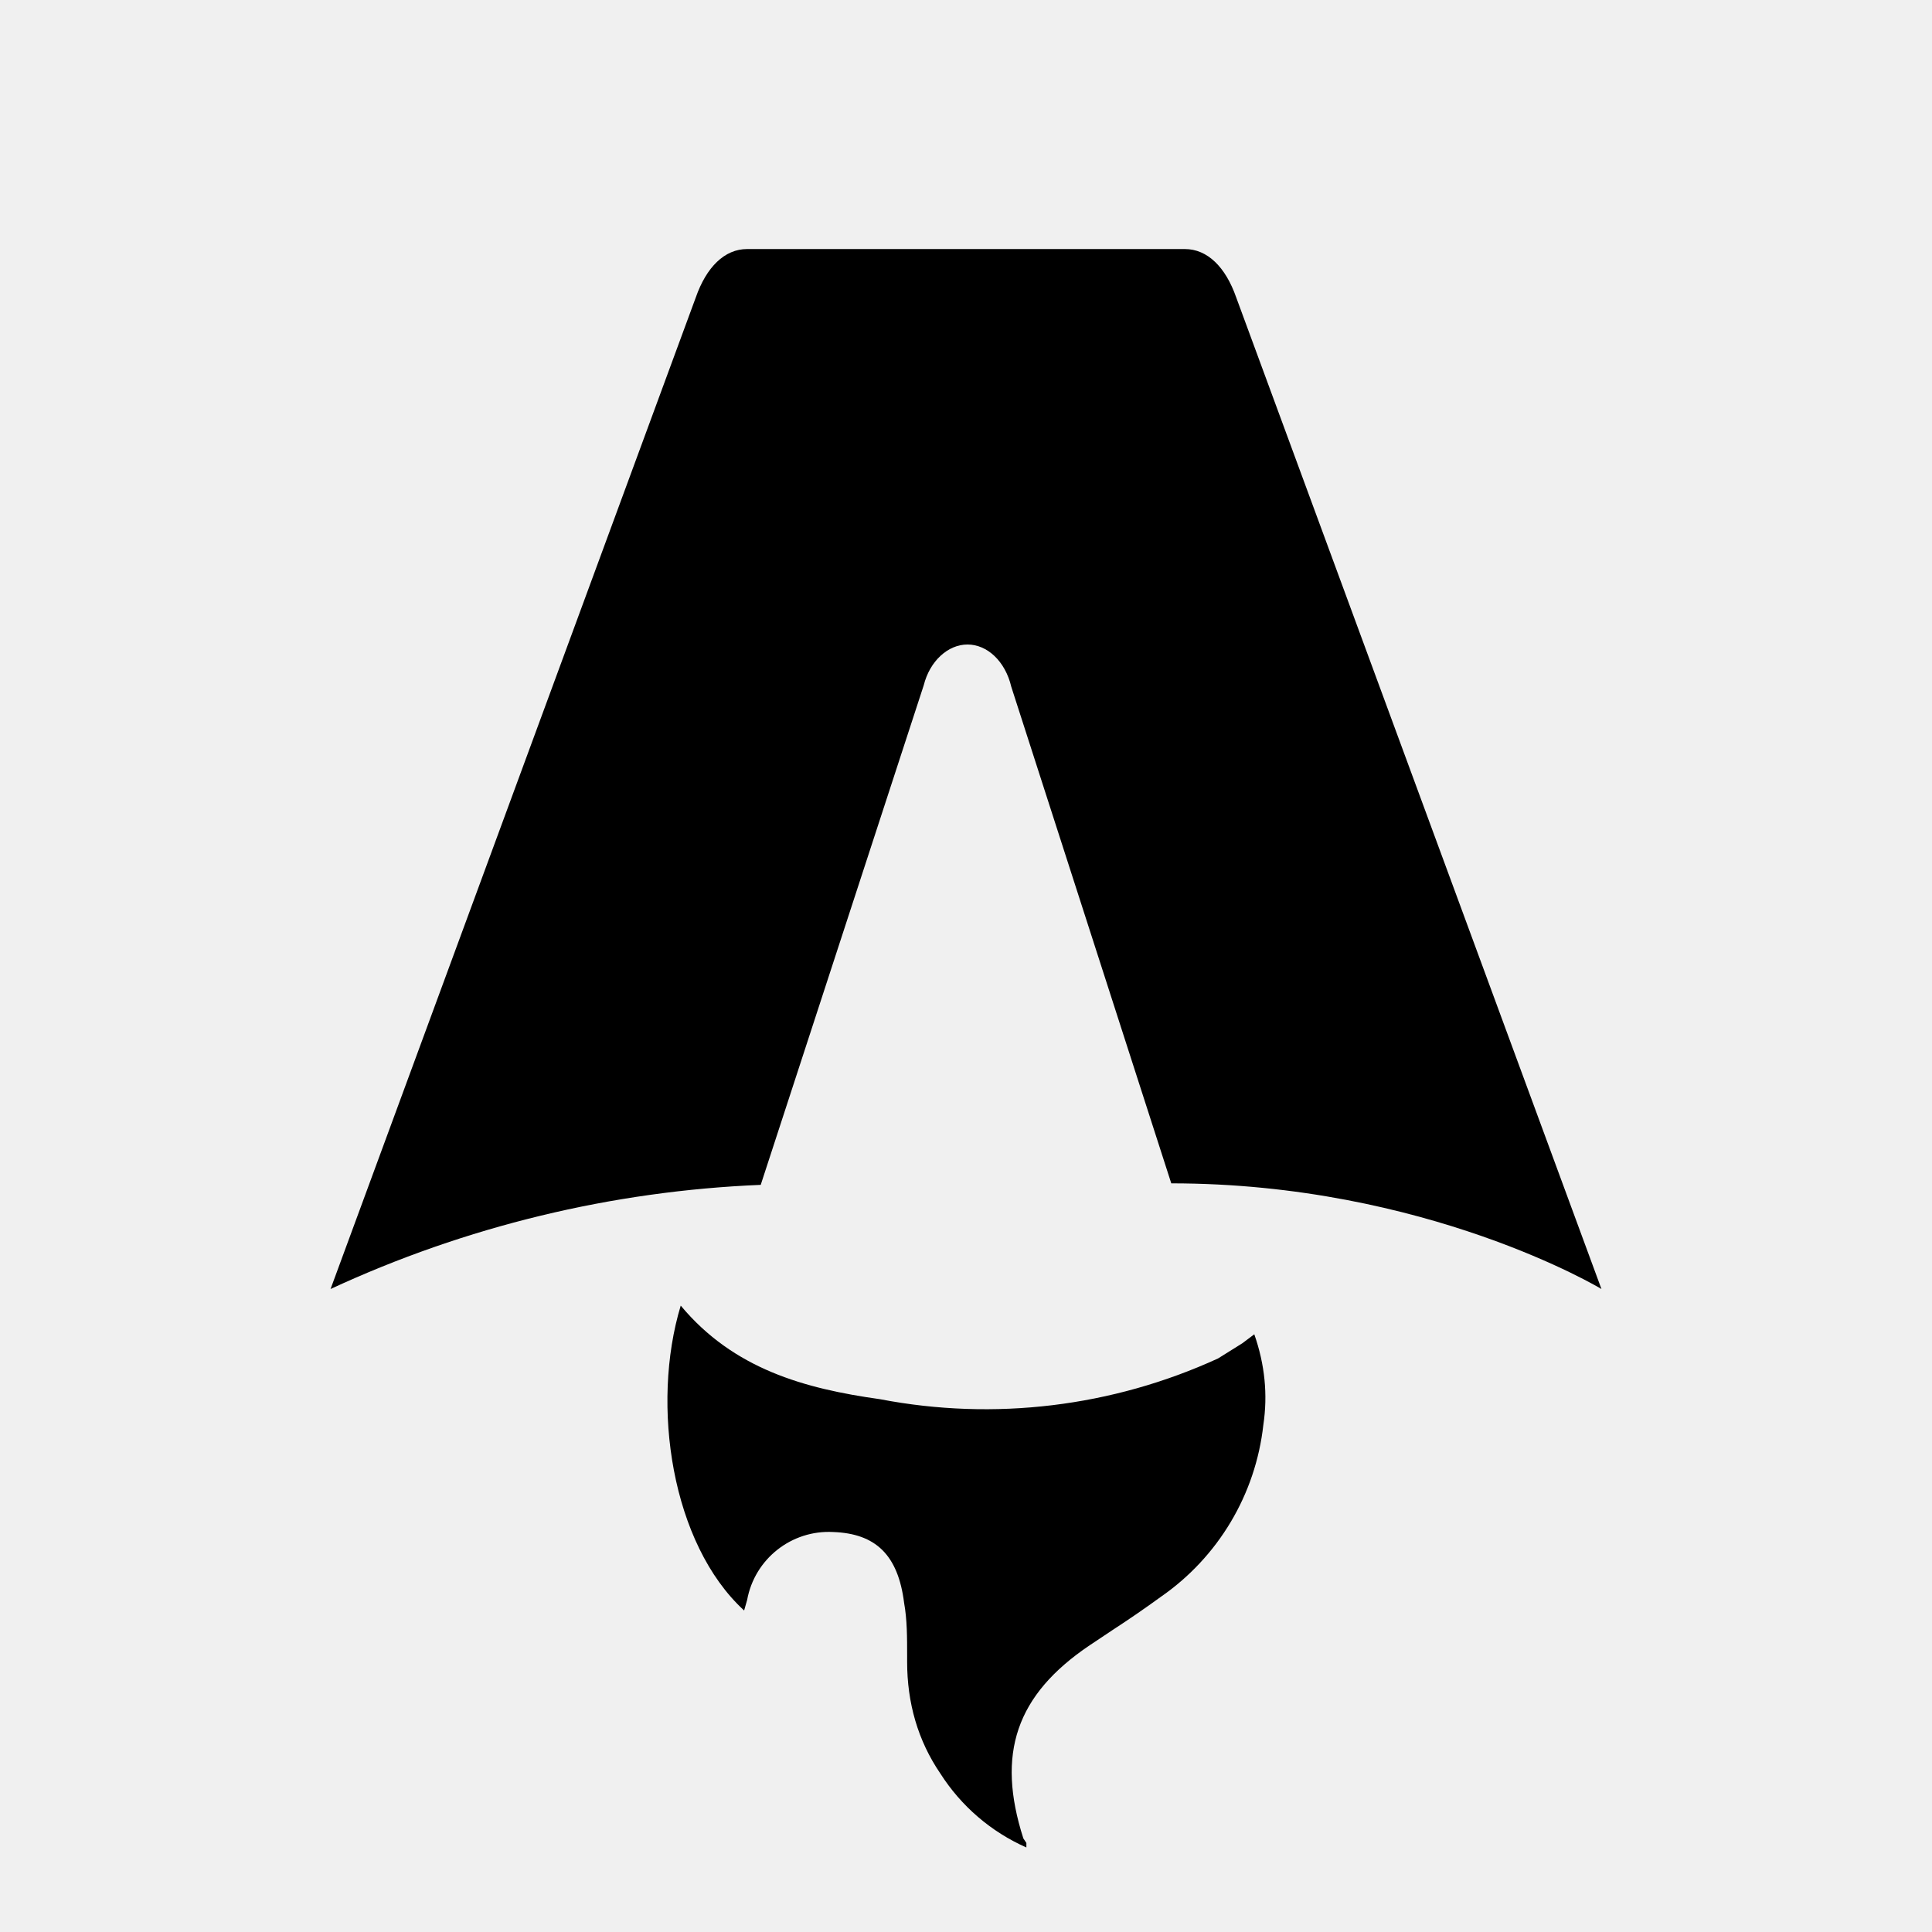
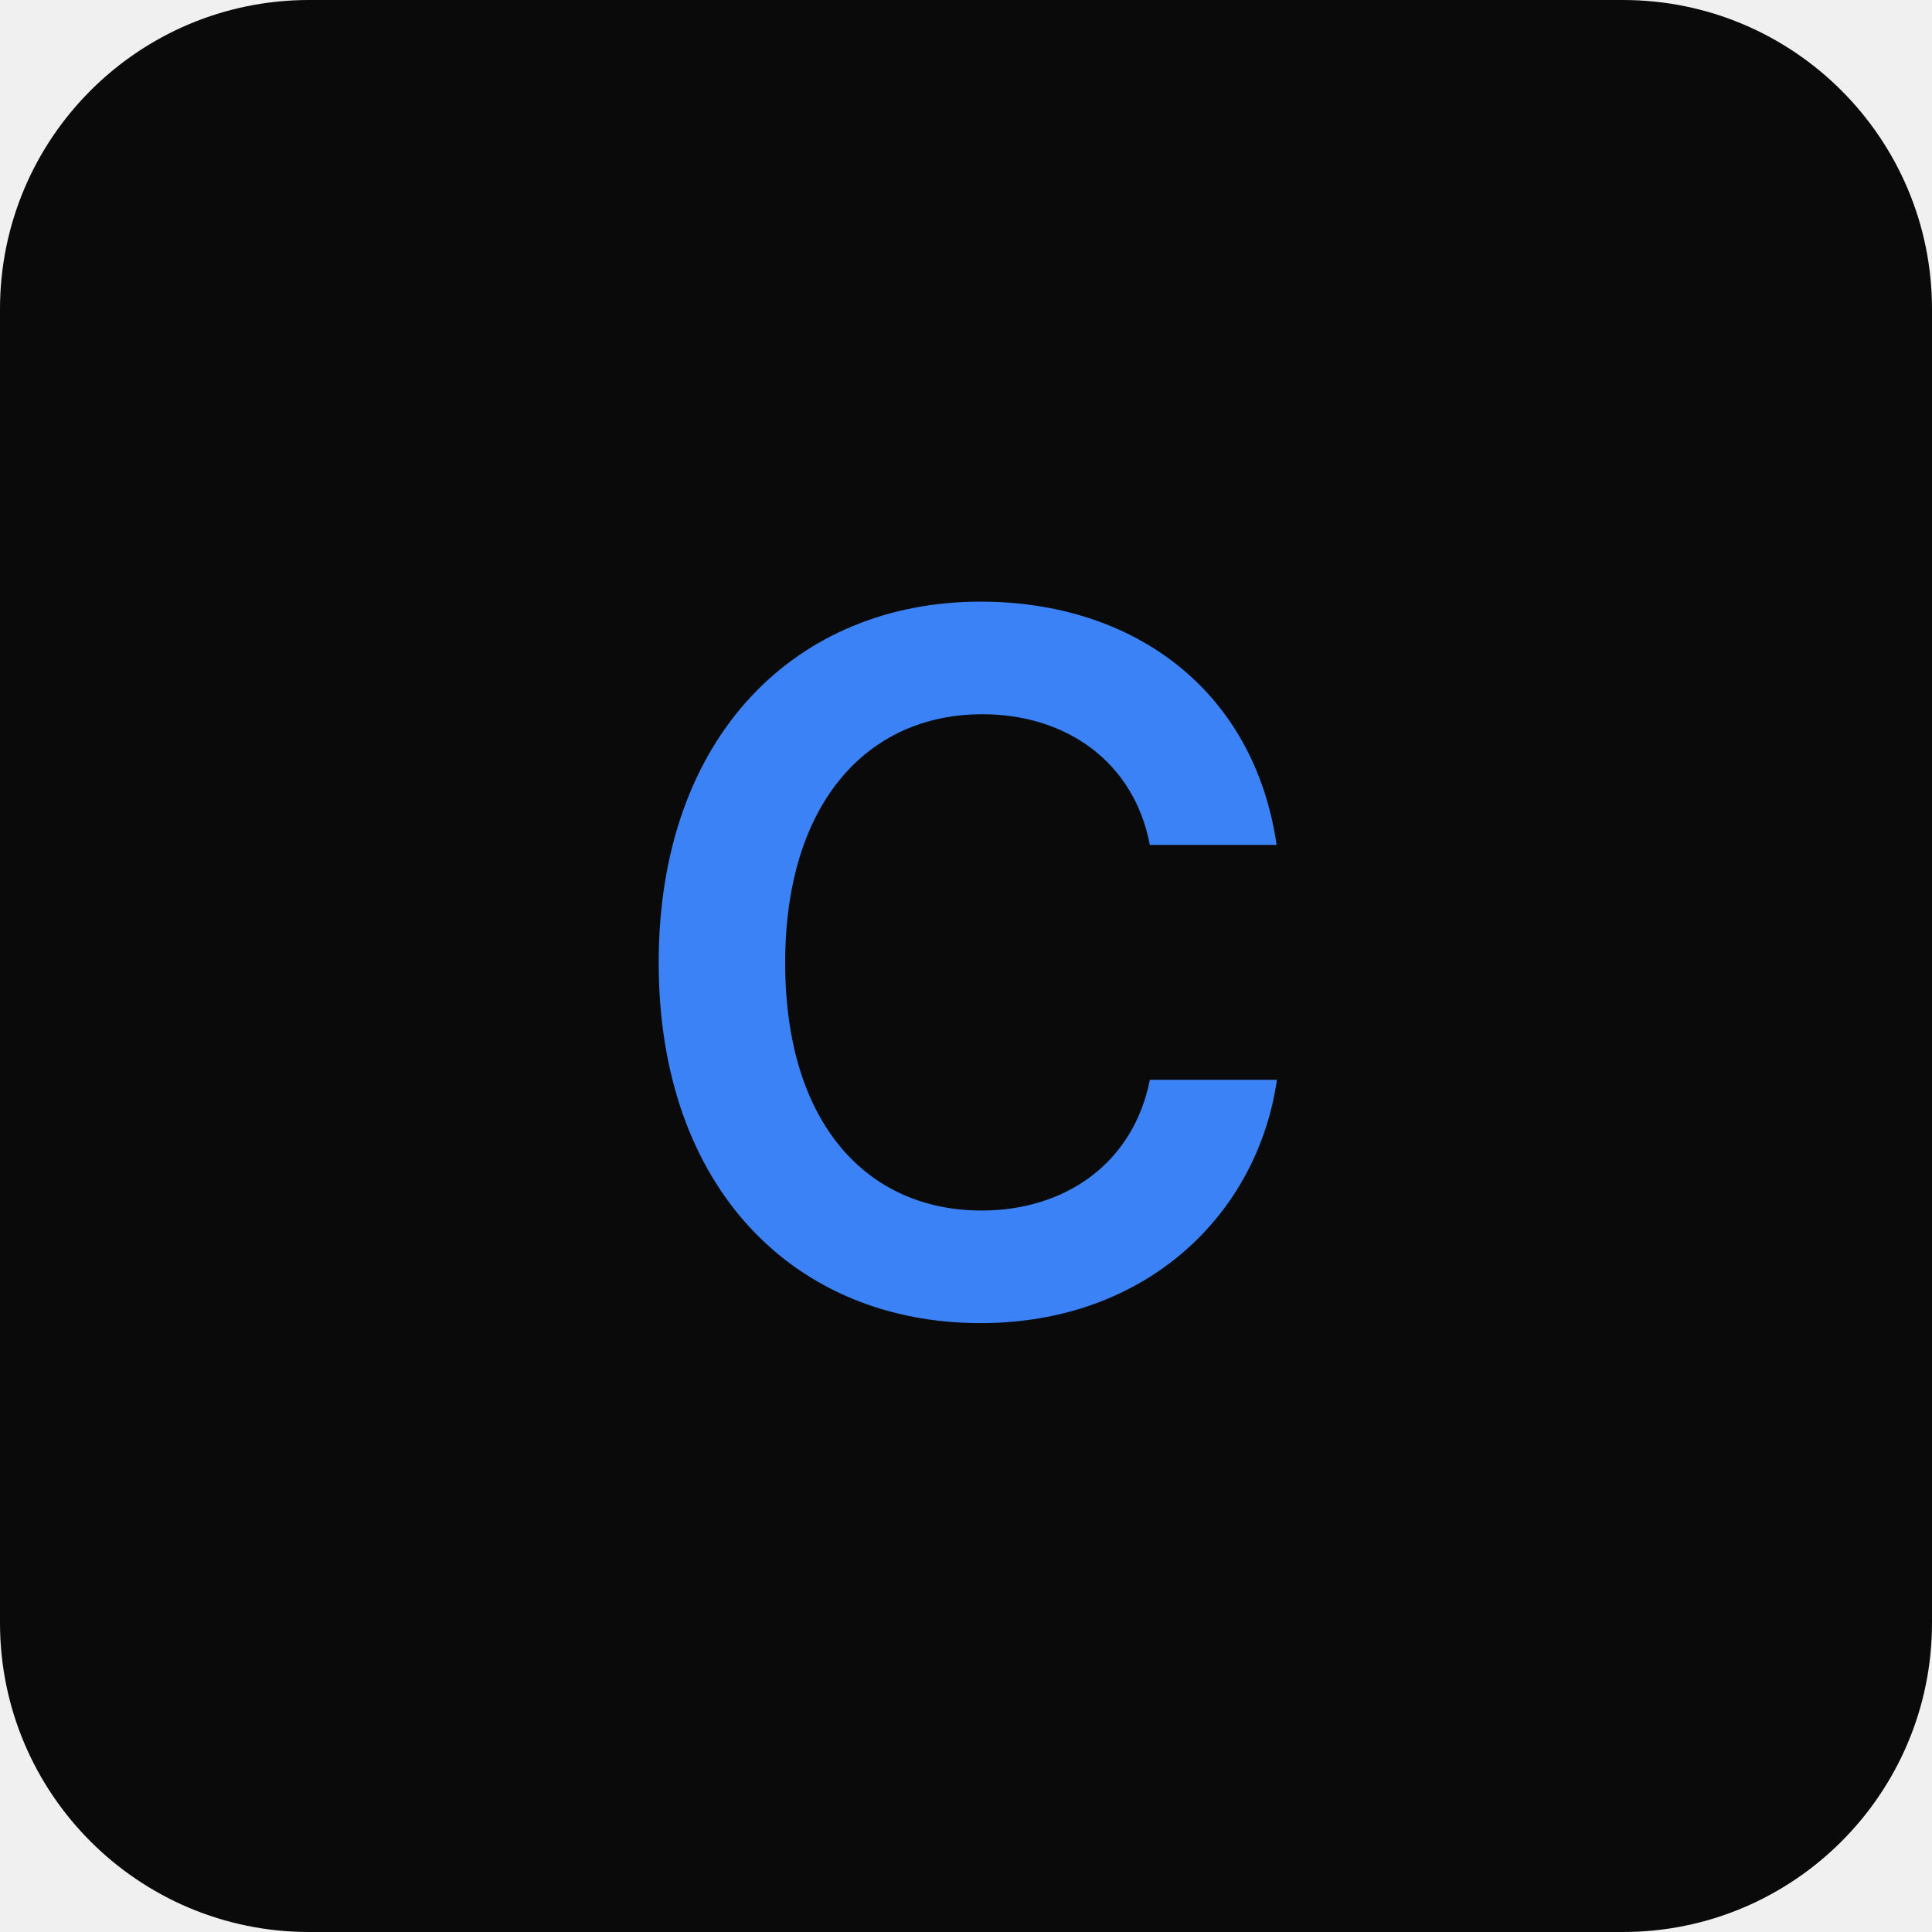
- <svg xmlns="http://www.w3.org/2000/svg" fill="none" viewBox="0 0 128 128">
-   <path d="M50.4 78.5a75.1 75.1 0 0 0-28.5 6.9l24.2-65.7c.7-2 1.9-3.2 3.4-3.2h29c1.5 0 2.7 1.2 3.4 3.2l24.2 65.7s-11.6-7-28.5-7L67 45.5c-.4-1.7-1.6-2.8-2.9-2.8-1.3 0-2.5 1.1-2.9 2.7L50.4 78.5Zm-1.1 28.2Zm-4.2-20.2c-2 6.6-.6 15.8 4.2 20.2a17.5 17.5 0 0 1 .2-.7 5.5 5.5 0 0 1 5.7-4.5c2.8.1 4.3 1.5 4.7 4.7.2 1.1.2 2.3.2 3.5v.4c0 2.7.7 5.2 2.2 7.4a13 13 0 0 0 5.7 4.9v-.3l-.2-.3c-1.8-5.6-.5-9.5 4.4-12.8l1.5-1a73 73 0 0 0 3.2-2.2 16 16 0 0 0 6.8-11.4c.3-2 .1-4-.6-6l-.8.6-1.6 1a37 37 0 0 1-22.4 2.7c-5-.7-9.7-2-13.2-6.2Z" />
-   <style>
-         path { fill: #000; }
-         @media (prefers-color-scheme: dark) {
-             path { fill: #FFF; }
-         }
-     </style>
+ <svg xmlns="http://www.w3.org/2000/svg" viewBox="0 0 100 100">
+   <rect width="100" height="100" rx="16" fill="#0a0a0a" />
+   <text x="50" y="68" font-size="50" font-weight="600" fill="#3b82f6" text-anchor="middle" font-family="system-ui, -apple-system, sans-serif">C</text>
</svg>
